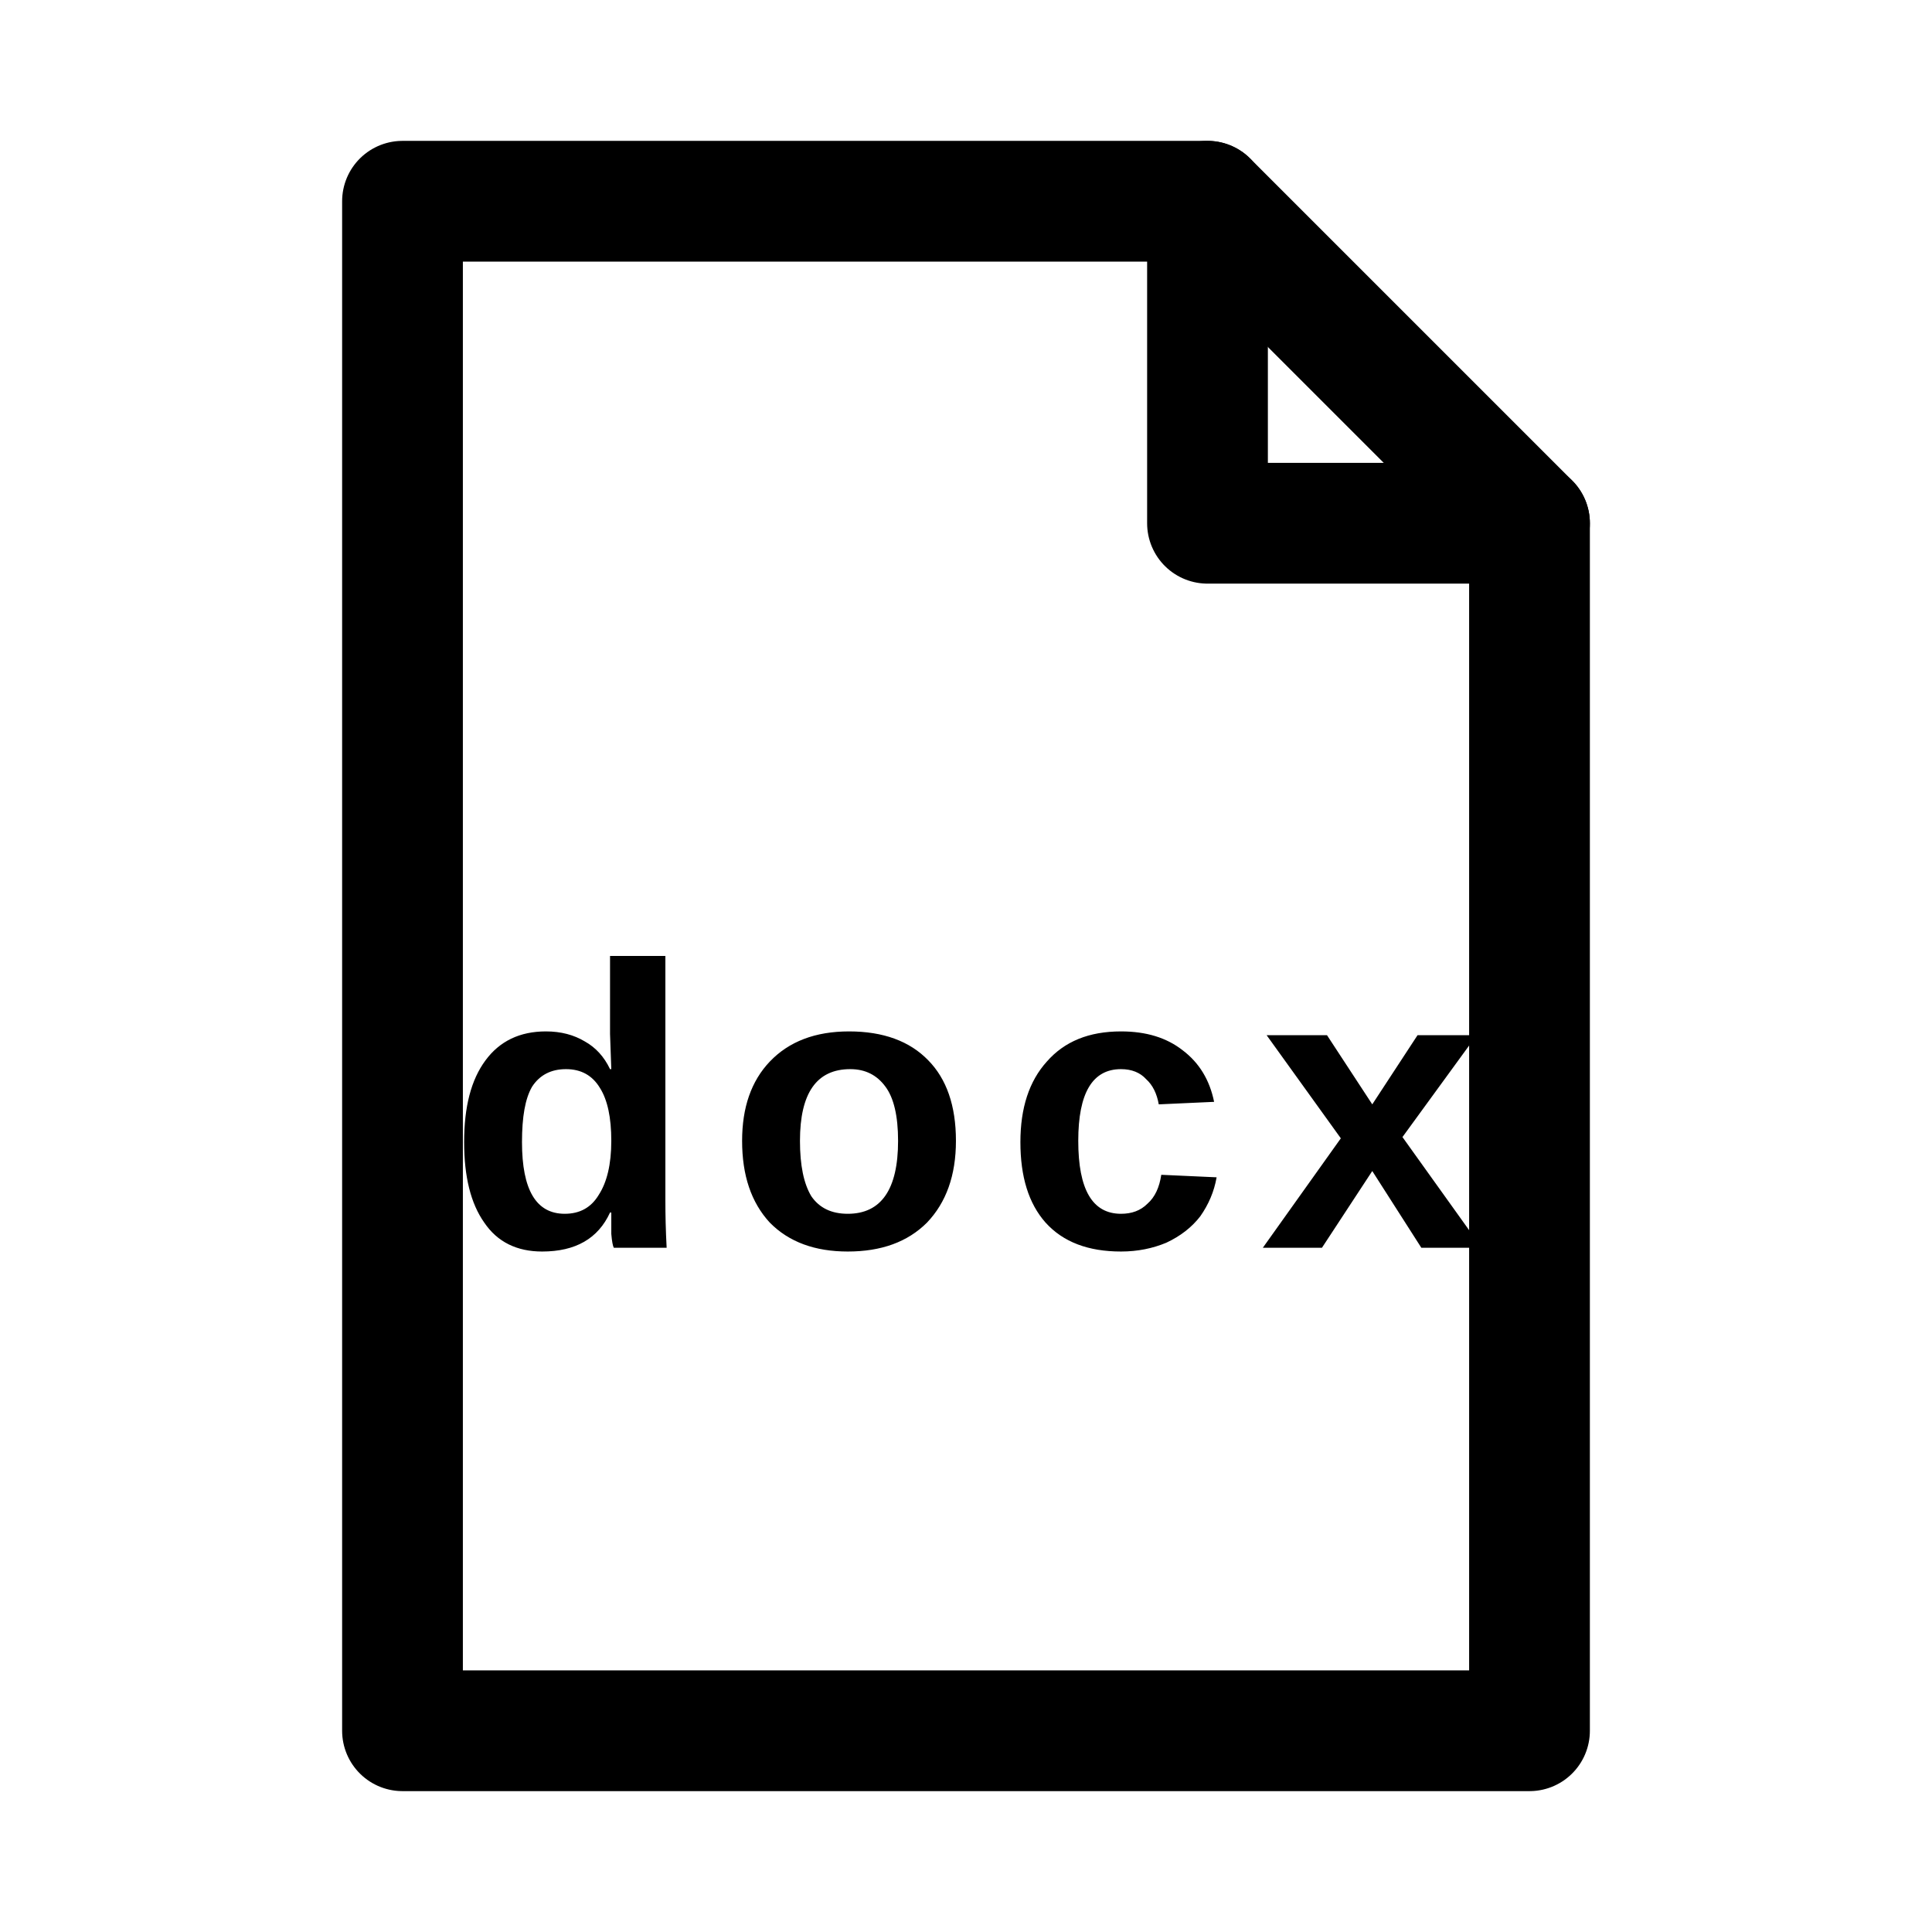
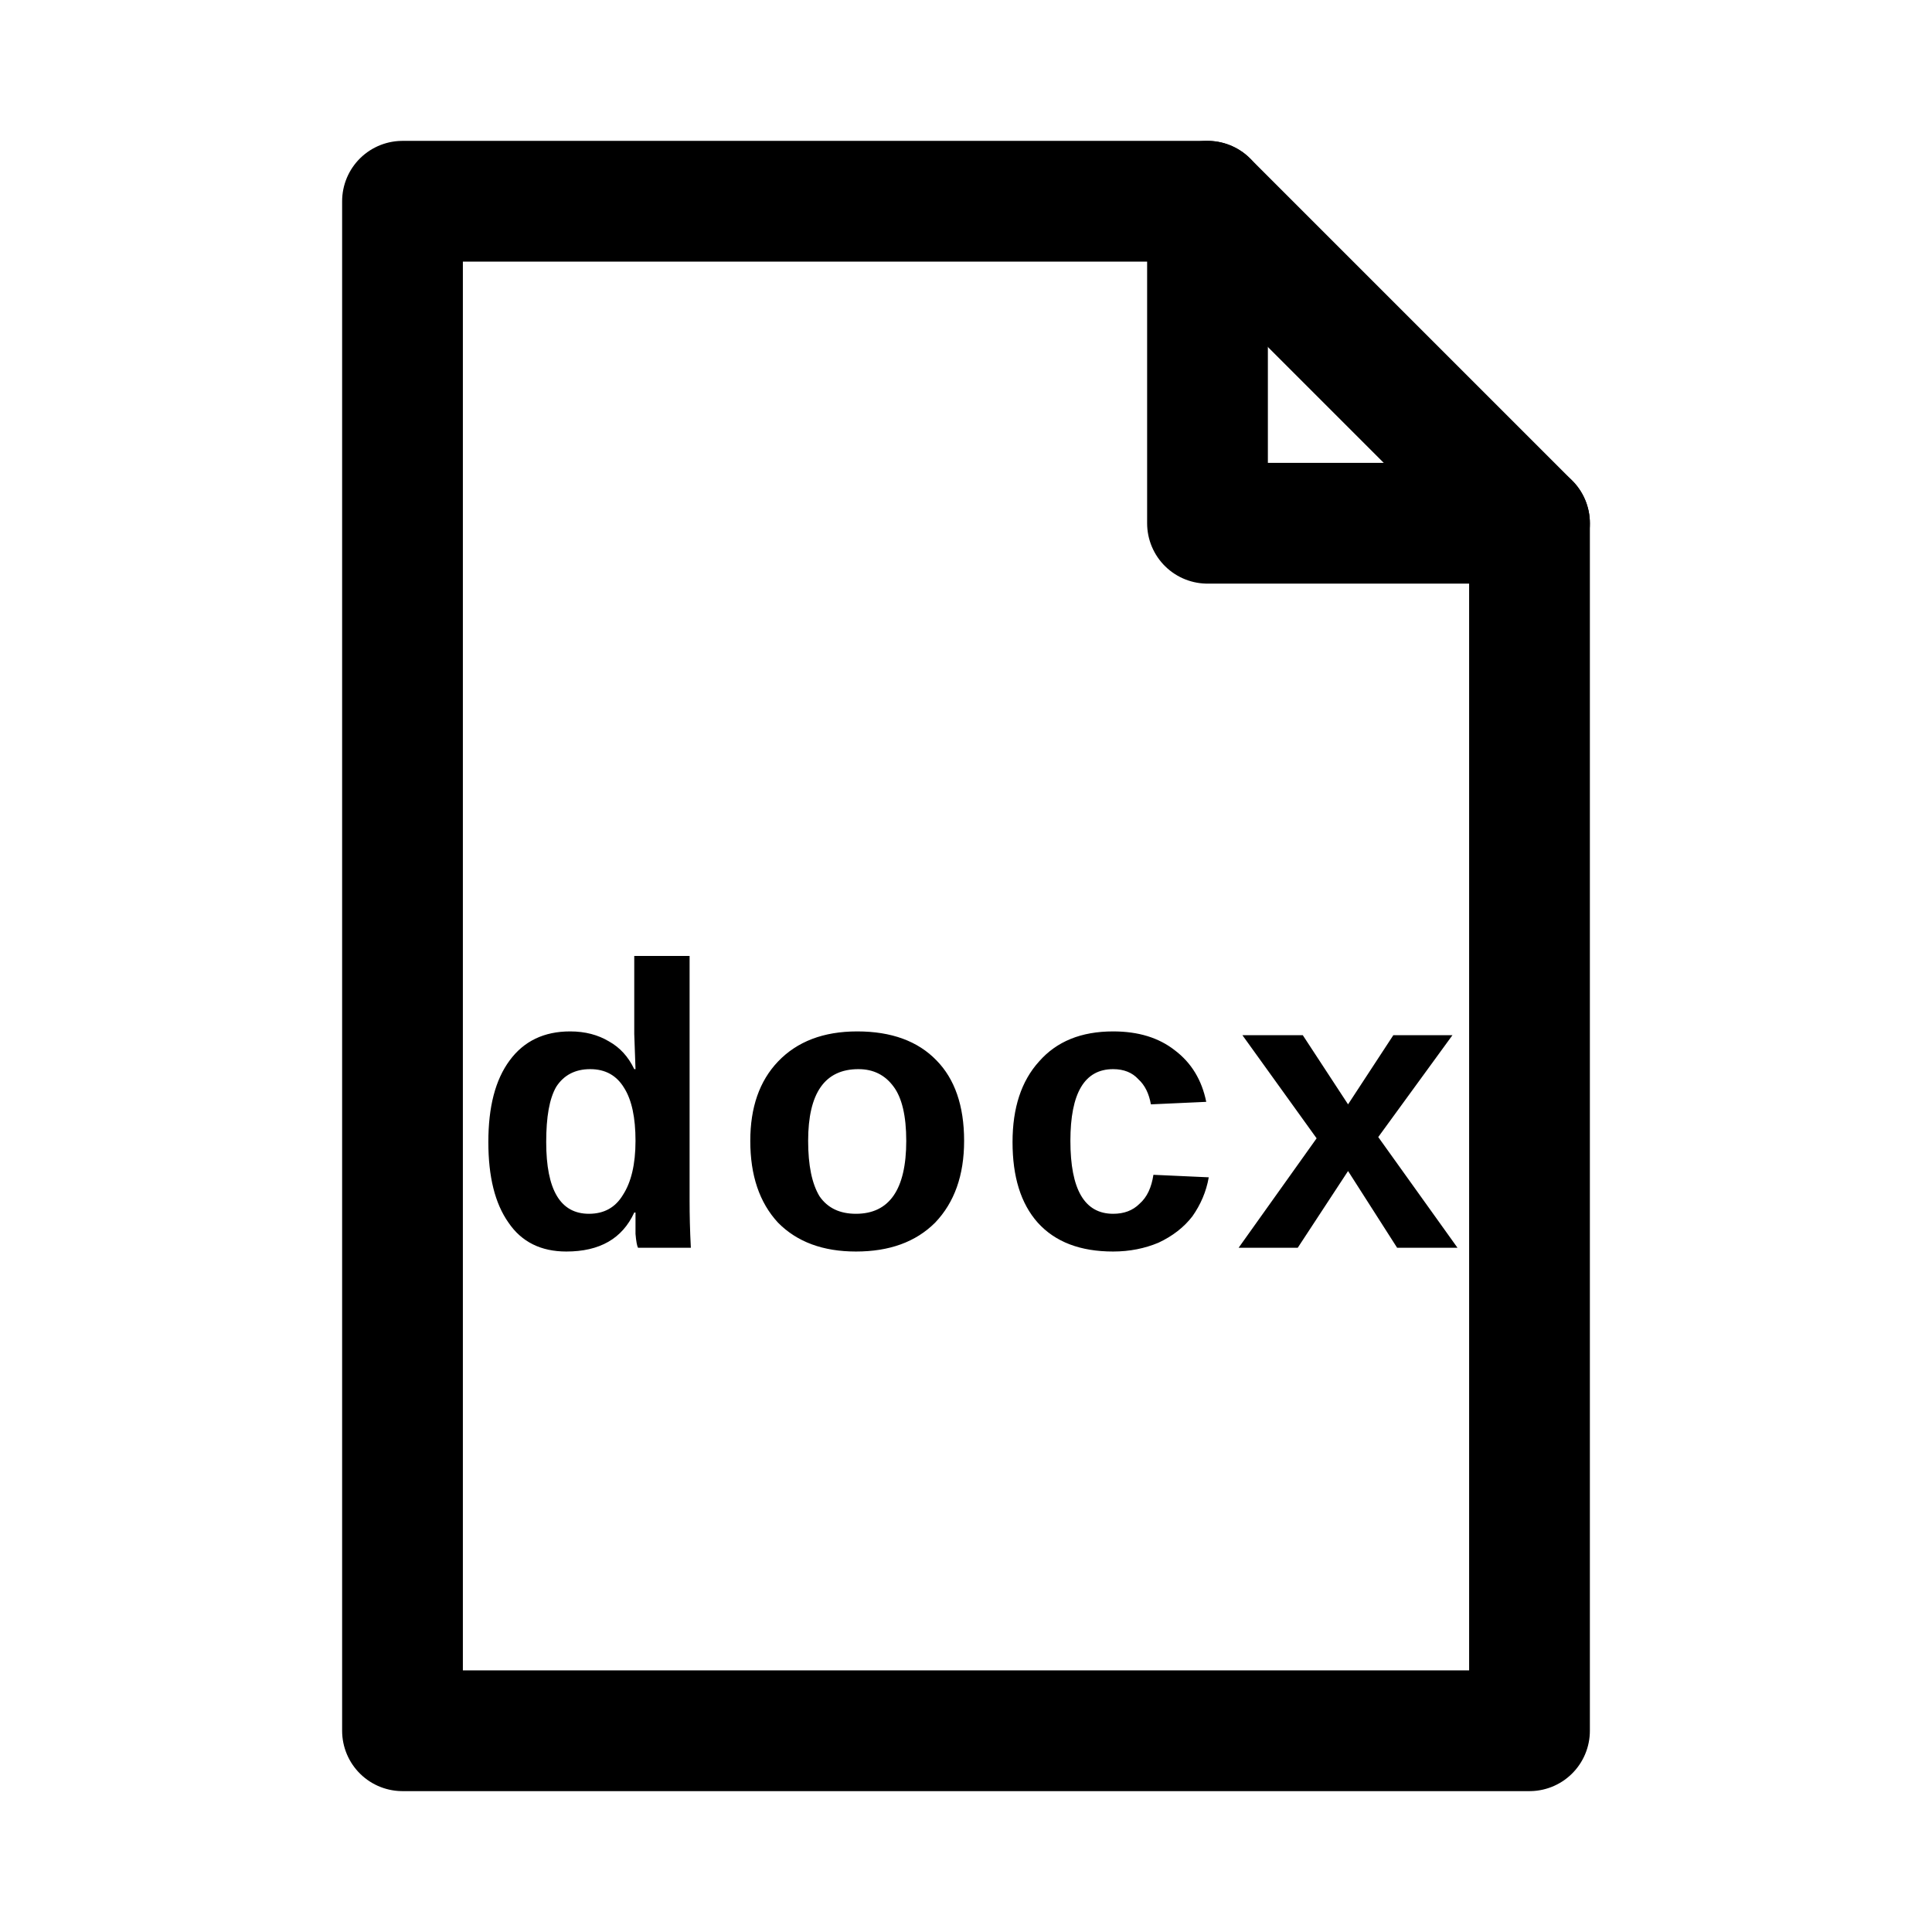
<svg xmlns="http://www.w3.org/2000/svg" width="24" height="24" fill="none" viewBox="0 0 24 24" stroke="currentColor" stroke-width="1.5" stroke-linecap="round" stroke-linejoin="round" aria-hidden="true">
  <path d="M5 2.5h10l4 4v15h-14v-19z" />
  <path d="M15 2.5v4h4" />
-   <text x="12" y="15.5" font-family="Arial, Helvetica, sans-serif" font-size="5" font-weight="700" fill="currentColor" stroke="none" text-anchor="middle" letter-spacing="0.4">docx</text>
+   <text x="12" y="15.5" font-family="Arial, Helvetica, sans-serif" font-size="5" font-weight="700" fill="currentColor" stroke="none" text-anchor="middle" letter-spacing="0.2">docx</text>
</svg>
